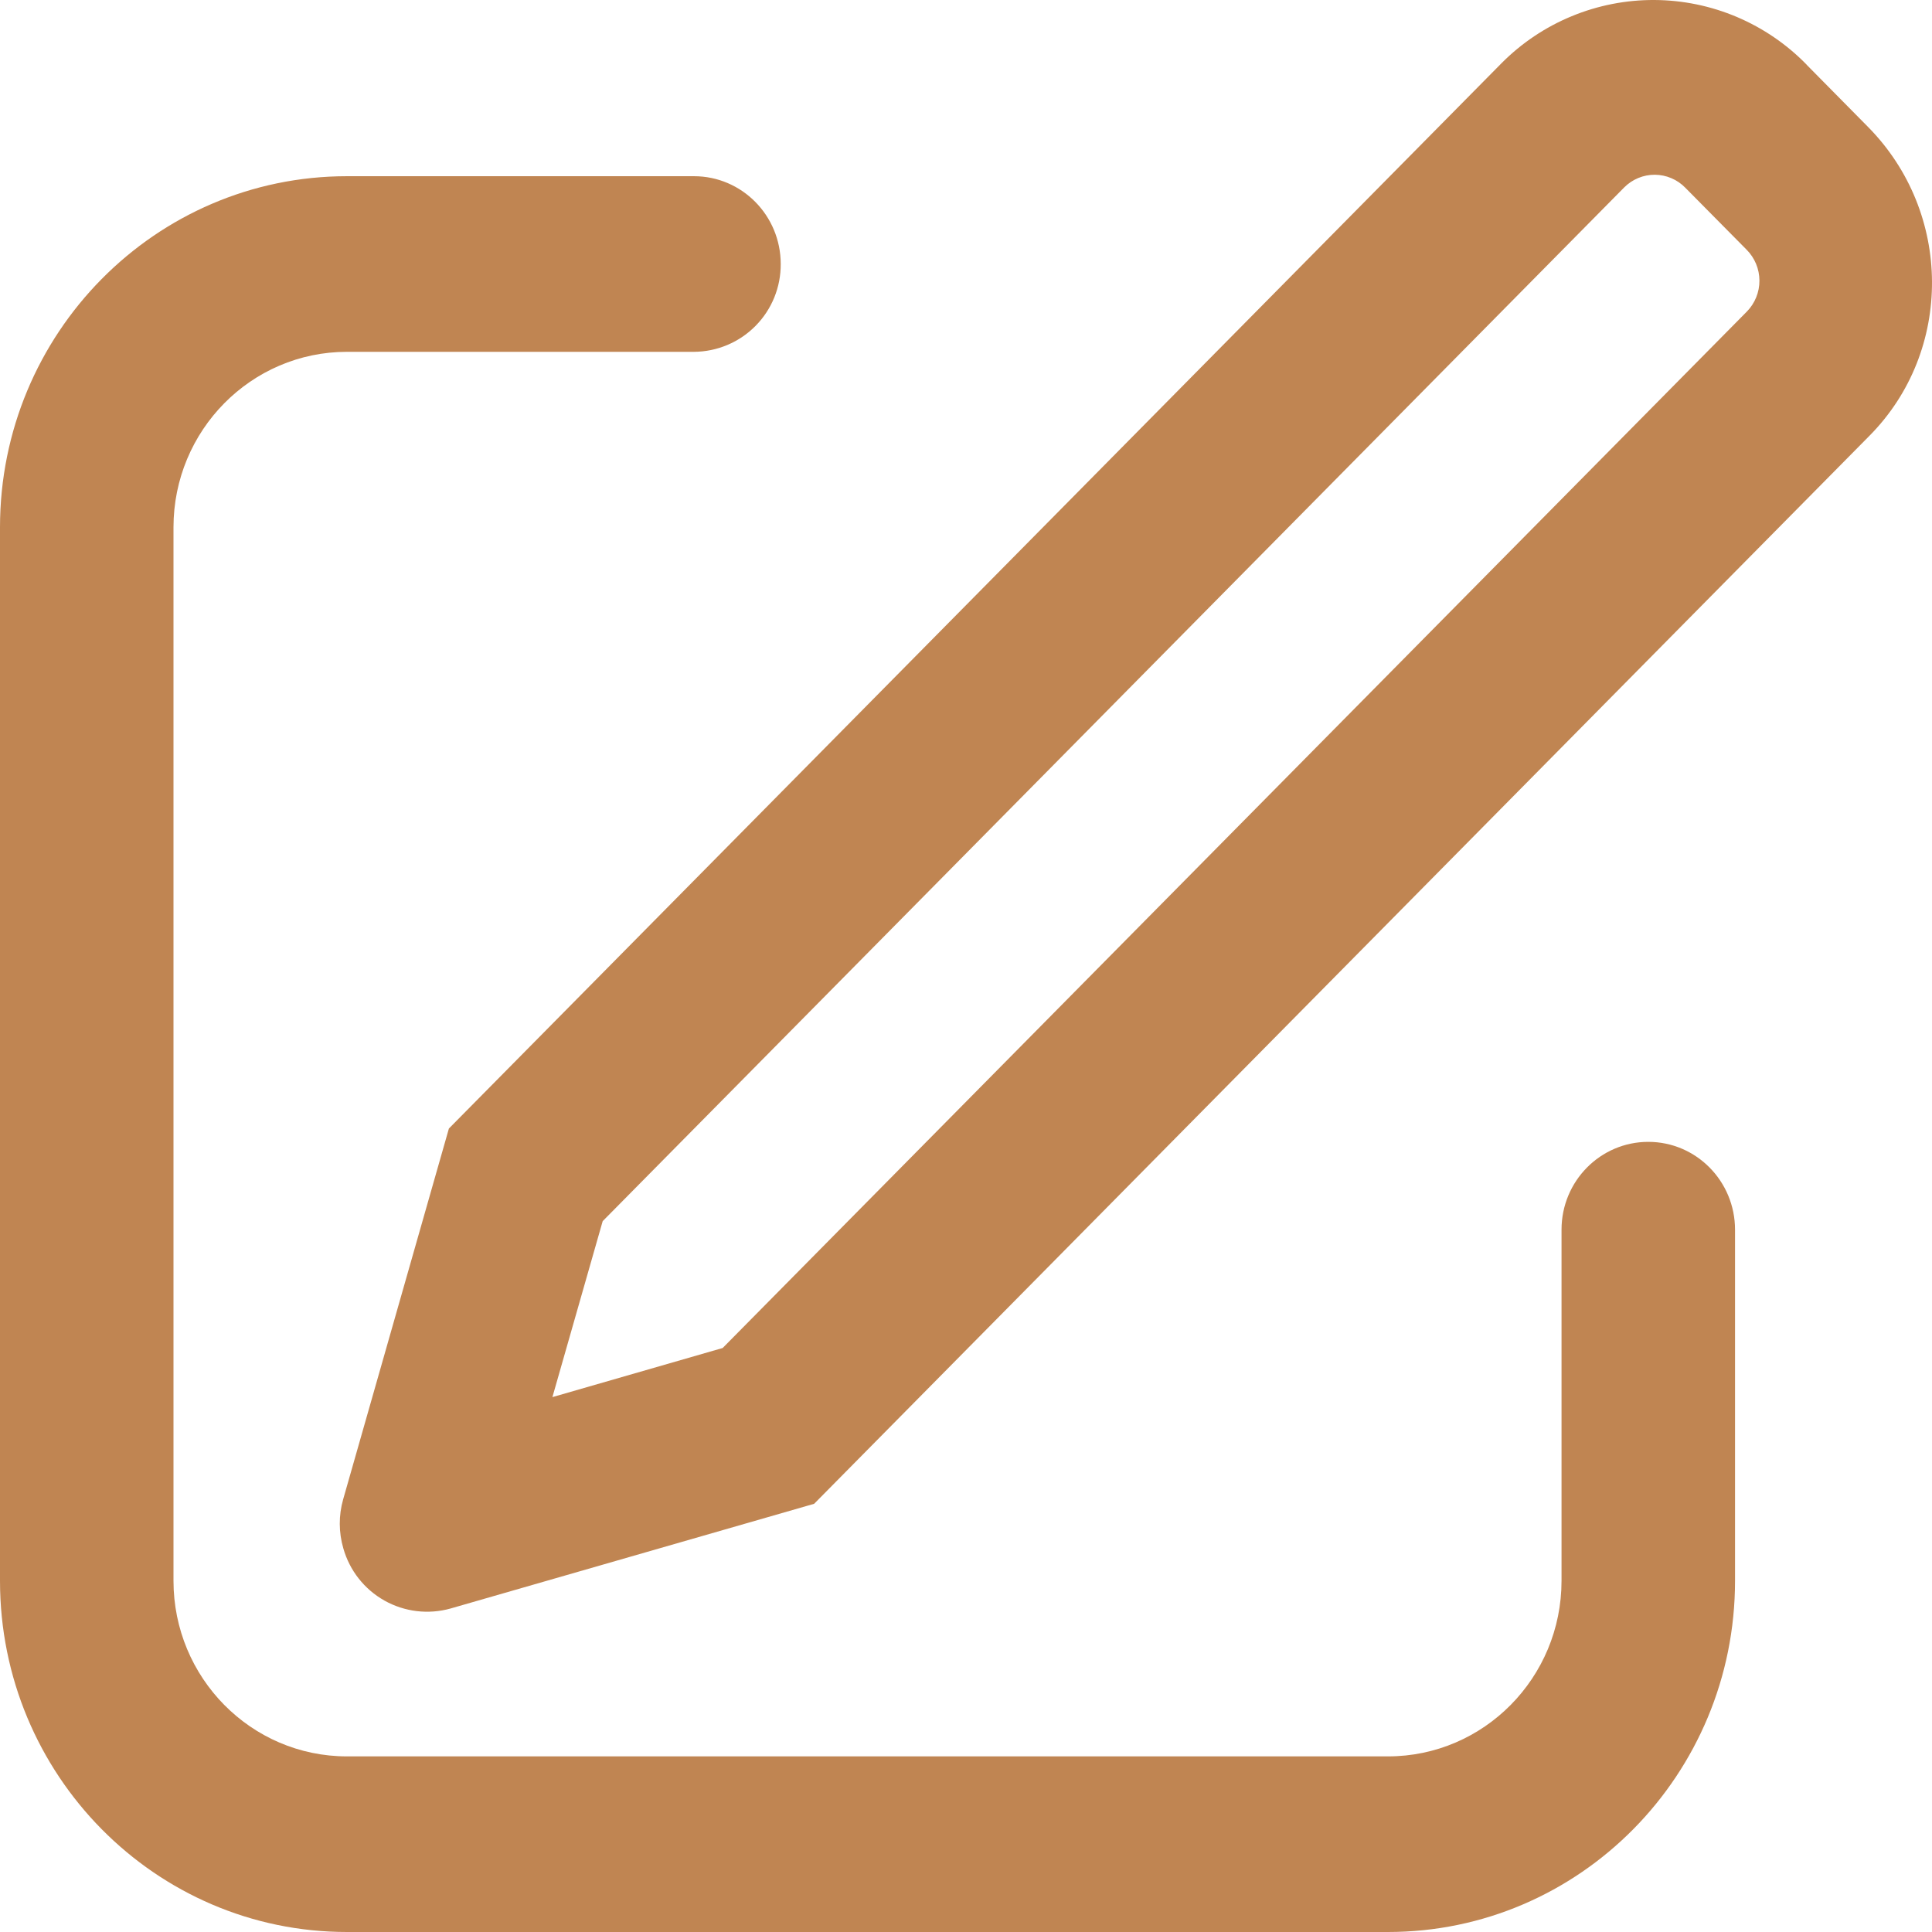
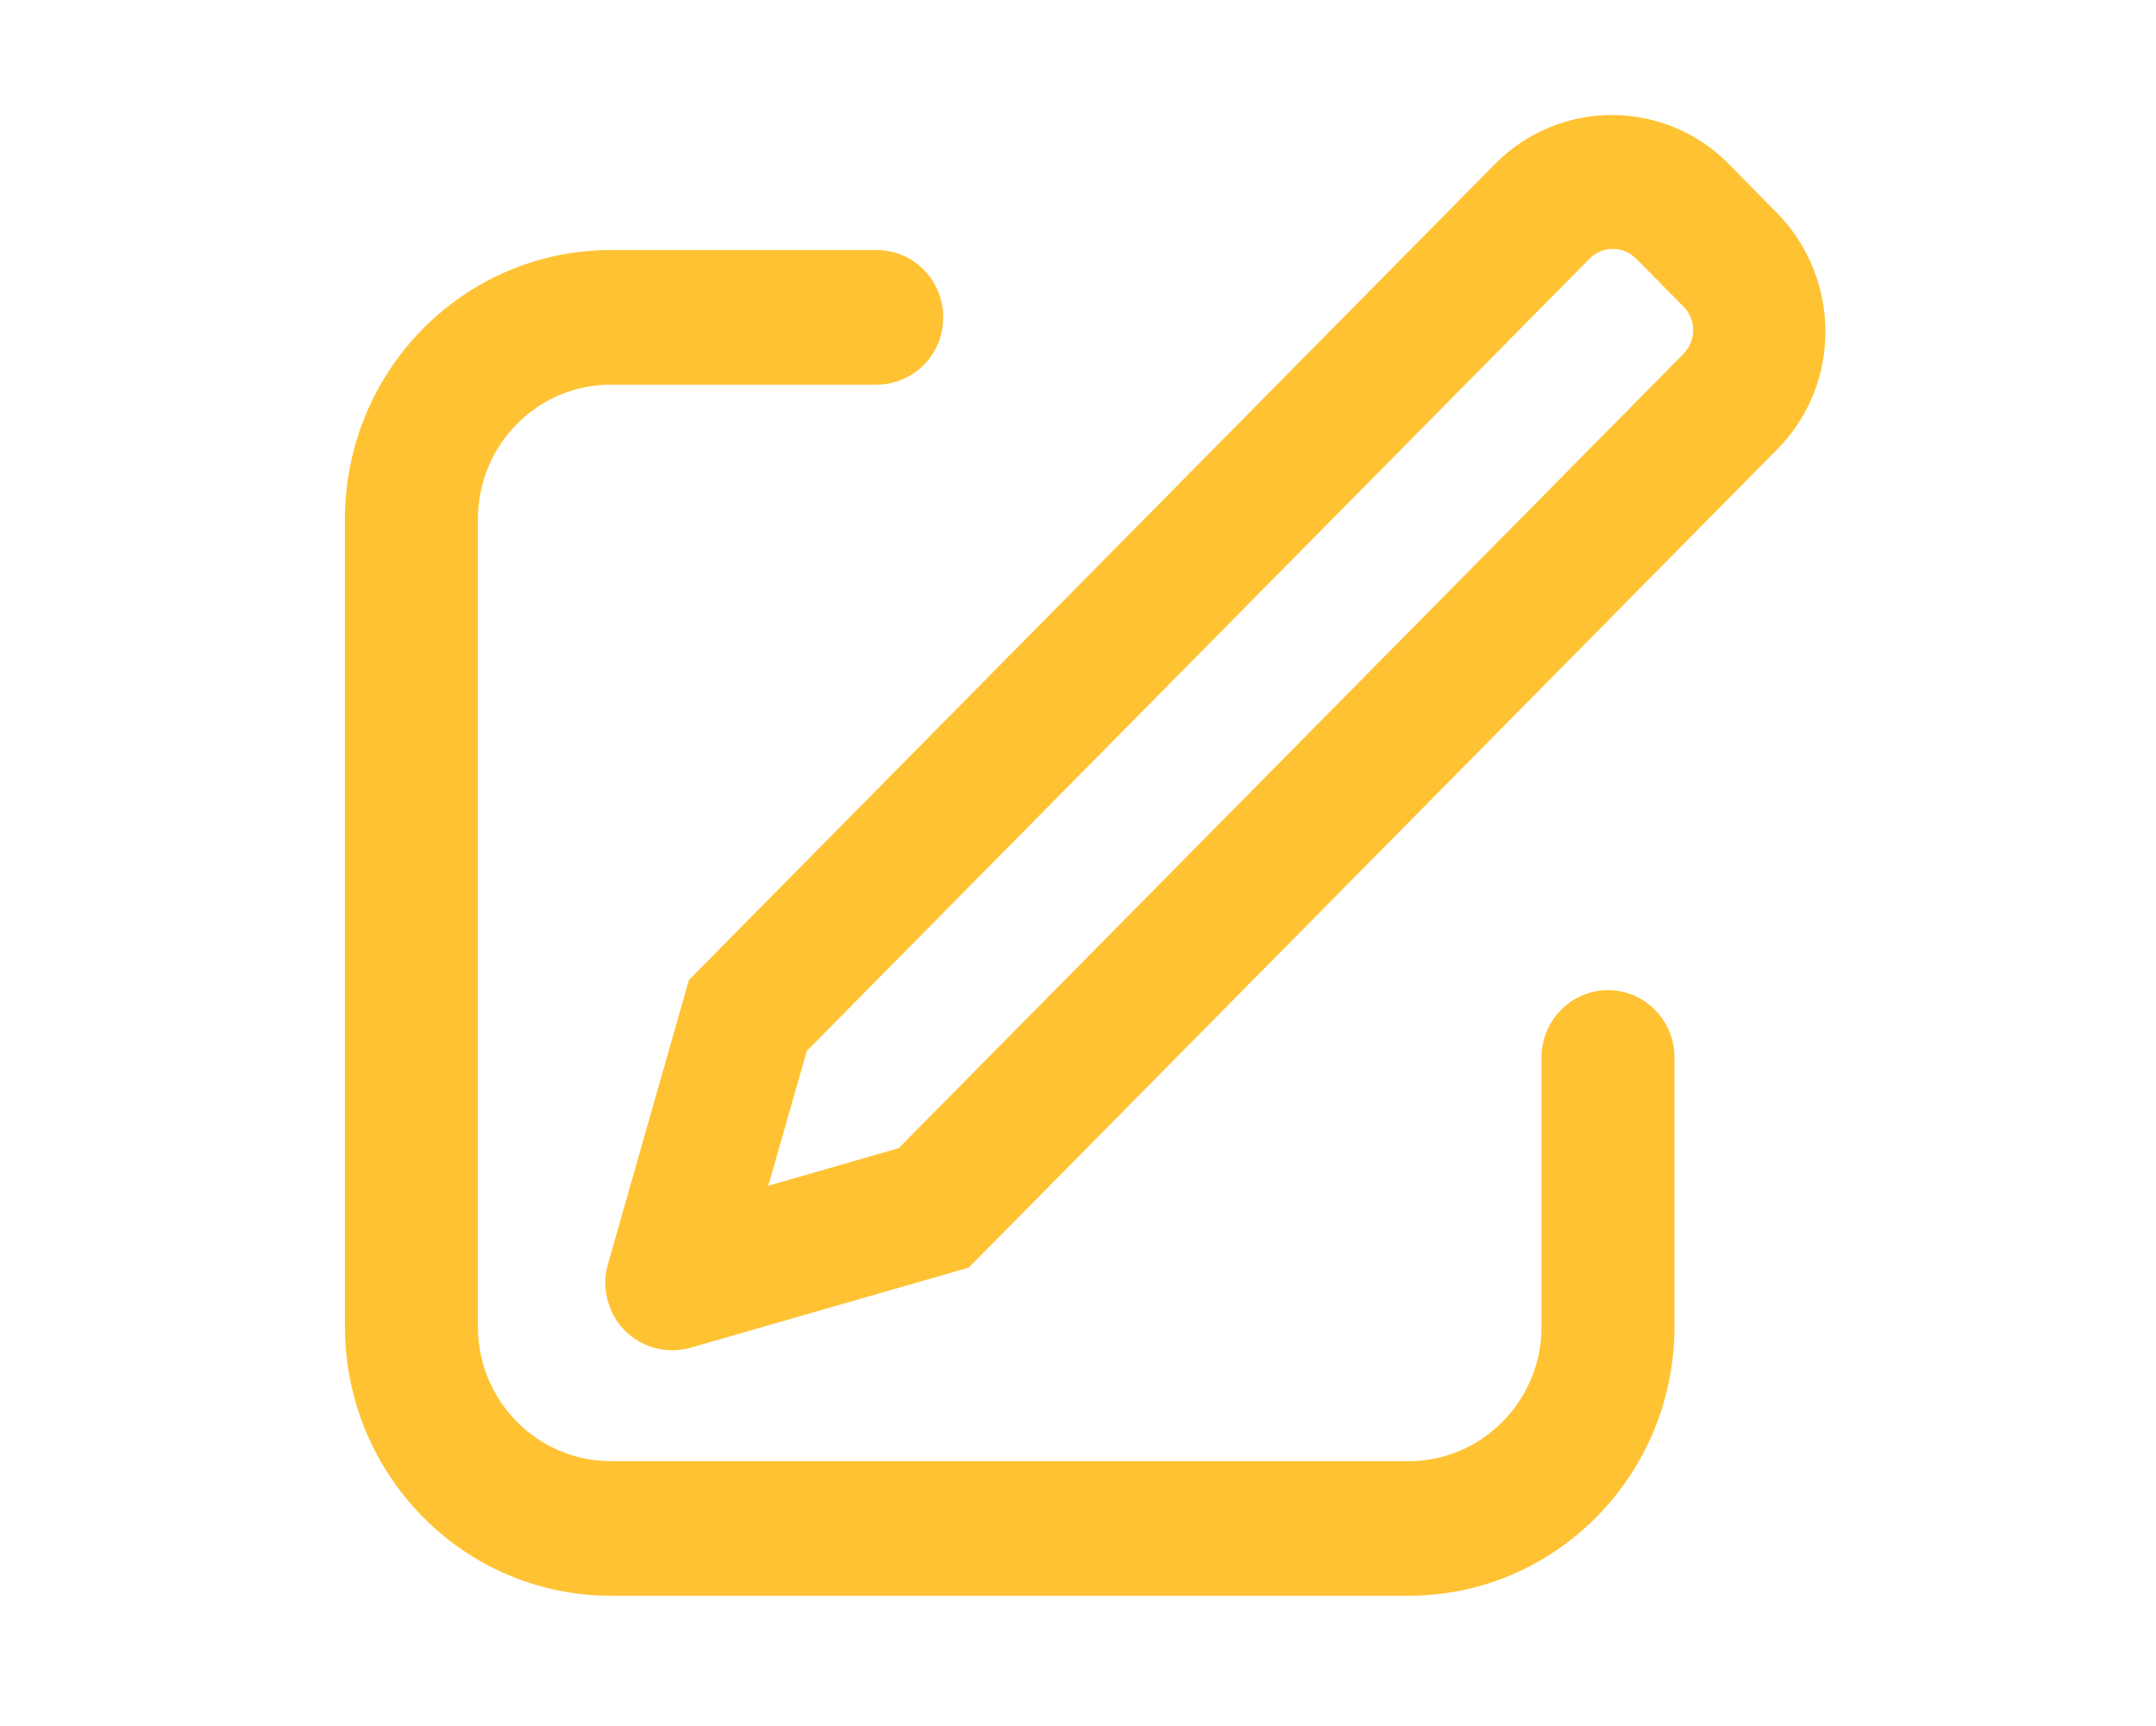
- <svg xmlns="http://www.w3.org/2000/svg" width="118" height="118" viewBox="0 0 118 118" fill="none">
-   <path d="M33.748 85.328L44.138 82.331L106.695 19.027C107.189 18.522 107.464 17.842 107.46 17.136C107.457 16.429 107.176 15.753 106.678 15.252L102.931 11.464C102.689 11.215 102.4 11.017 102.08 10.882C101.761 10.746 101.418 10.675 101.071 10.673C100.723 10.672 100.379 10.739 100.059 10.872C99.738 11.005 99.447 11.2 99.202 11.446L36.81 74.584L33.742 85.322L33.748 85.328ZM110.348 3.96L114.094 7.753C119.262 12.986 119.31 21.429 114.188 26.608L49.725 91.847L27.518 98.242C26.162 98.621 24.711 98.448 23.483 97.759C22.255 97.07 21.351 95.921 20.969 94.567C20.684 93.592 20.68 92.558 20.957 91.581L27.417 68.927L91.71 3.859C92.932 2.628 94.387 1.653 95.991 0.991C97.594 0.328 99.313 -0.009 101.048 0C102.783 0.009 104.499 0.363 106.096 1.042C107.692 1.721 109.138 2.711 110.348 3.954V3.96ZM42.386 10.762C45.312 10.762 47.684 13.163 47.684 16.125C47.688 16.825 47.555 17.519 47.291 18.168C47.027 18.816 46.638 19.406 46.146 19.904C45.654 20.402 45.069 20.799 44.423 21.07C43.778 21.342 43.086 21.484 42.386 21.488H21.193C15.34 21.488 10.596 26.29 10.596 32.207V96.549C10.596 102.472 15.34 107.274 21.193 107.274H84.771C90.624 107.274 95.373 102.472 95.373 96.549V75.104C95.373 72.142 97.745 69.741 100.672 69.741C103.598 69.741 105.97 72.142 105.97 75.109V96.549C105.97 108.395 96.477 118 84.771 118H21.193C9.487 118 0 108.395 0 96.549V32.207C0 20.367 9.487 10.762 21.193 10.762H42.386V10.762Z" fill="#C08552" />
+ <svg xmlns="http://www.w3.org/2000/svg" width="150" height="120" viewBox="0 0 150 120" fill="none">
+   <path d="M53.458 82.481L62.527 79.865L117.132 24.609C117.563 24.167 117.803 23.574 117.8 22.958C117.797 22.341 117.552 21.75 117.117 21.313L113.847 18.007C113.635 17.79 113.383 17.617 113.104 17.498C112.825 17.38 112.526 17.318 112.223 17.317C111.92 17.315 111.619 17.374 111.339 17.49C111.059 17.606 110.805 17.776 110.592 17.991L56.131 73.103L53.453 82.476L53.458 82.481ZM120.32 11.456L123.591 14.768C128.102 19.335 128.143 26.705 123.673 31.226L67.404 88.171L48.02 93.754C46.836 94.085 45.569 93.933 44.498 93.332C43.426 92.73 42.637 91.728 42.303 90.545C42.055 89.695 42.051 88.792 42.293 87.94L47.932 68.165L104.051 11.369C105.119 10.294 106.389 9.443 107.789 8.865C109.188 8.286 110.689 7.992 112.203 8C113.718 8.008 115.215 8.317 116.609 8.909C118.002 9.502 119.264 10.366 120.32 11.451V11.456ZM60.998 17.394C63.552 17.394 65.622 19.49 65.622 22.075C65.626 22.686 65.51 23.292 65.28 23.858C65.049 24.424 64.71 24.939 64.28 25.374C63.851 25.809 63.34 26.155 62.776 26.392C62.213 26.629 61.609 26.753 60.998 26.756H42.499C37.39 26.756 33.249 30.948 33.249 36.113V92.276C33.249 97.446 37.39 101.638 42.499 101.638H97.995C103.104 101.638 107.25 97.446 107.25 92.276V73.556C107.25 70.971 109.32 68.876 111.874 68.876C114.429 68.876 116.499 70.971 116.499 73.562V92.276C116.499 102.616 108.213 111 97.995 111H42.499C32.281 111 24 102.616 24 92.276V36.113C24 25.778 32.281 17.394 42.499 17.394H60.998V17.394Z" fill="#FFC233" />
</svg>
